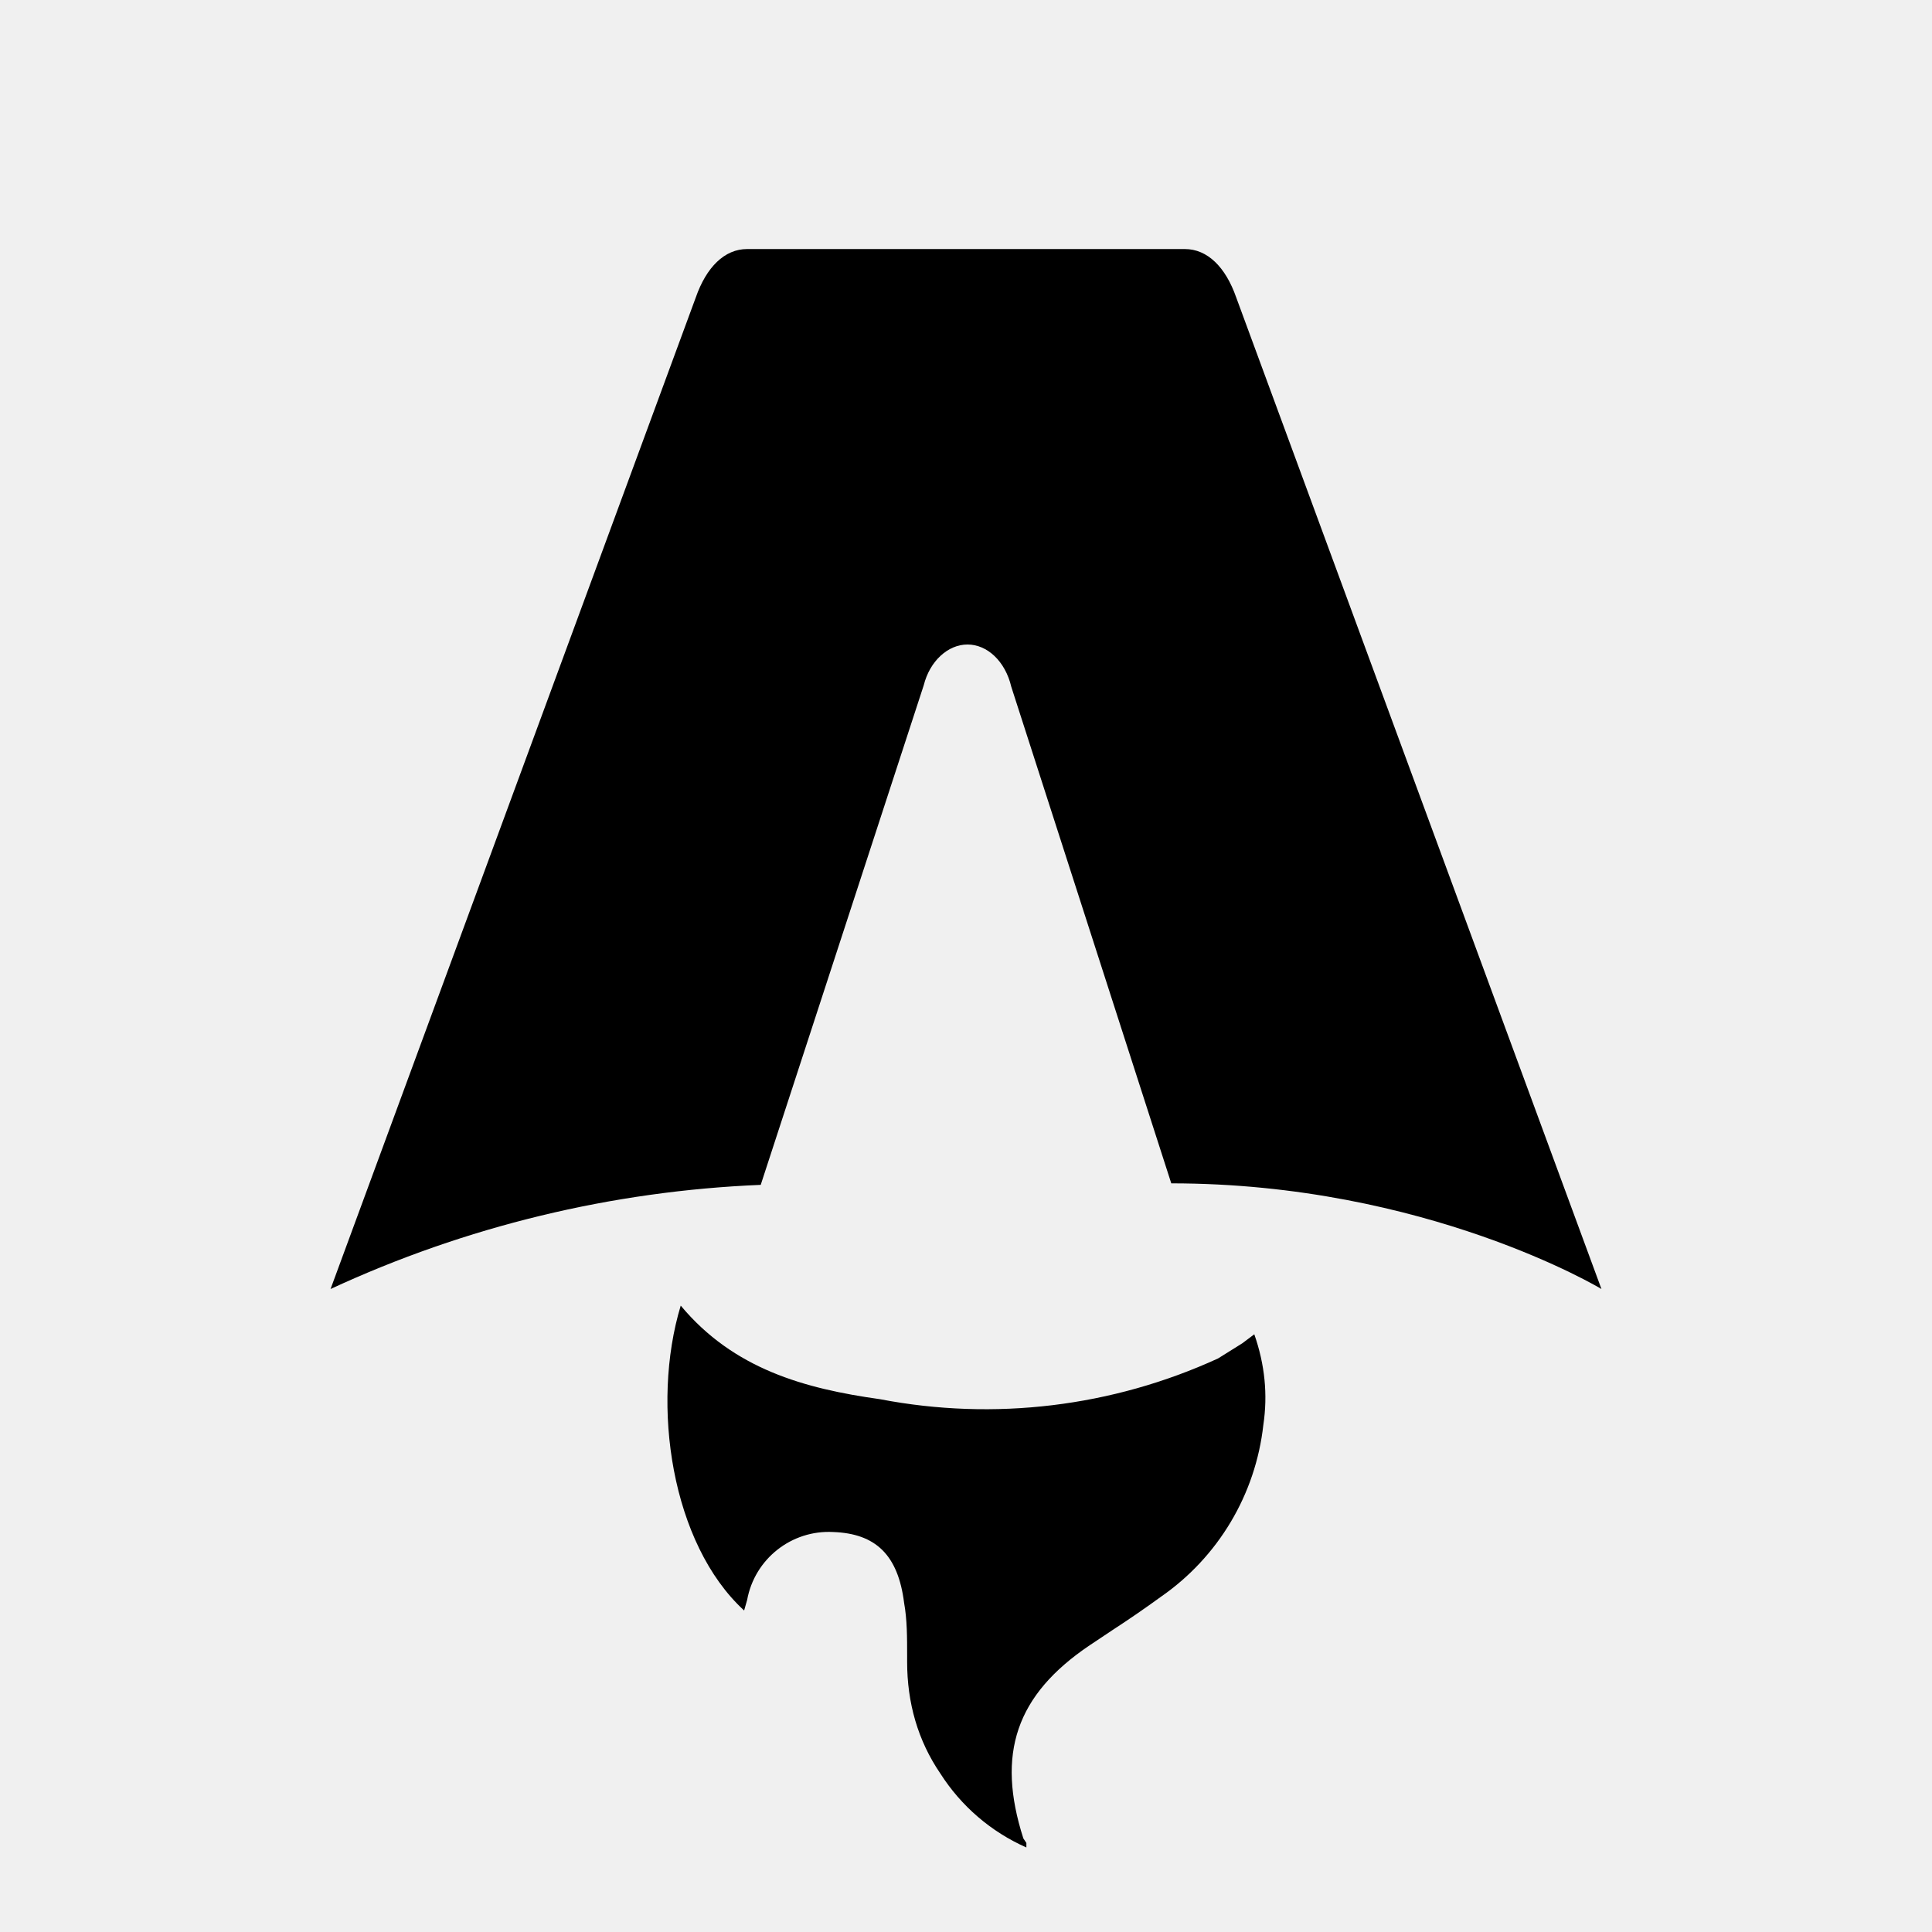
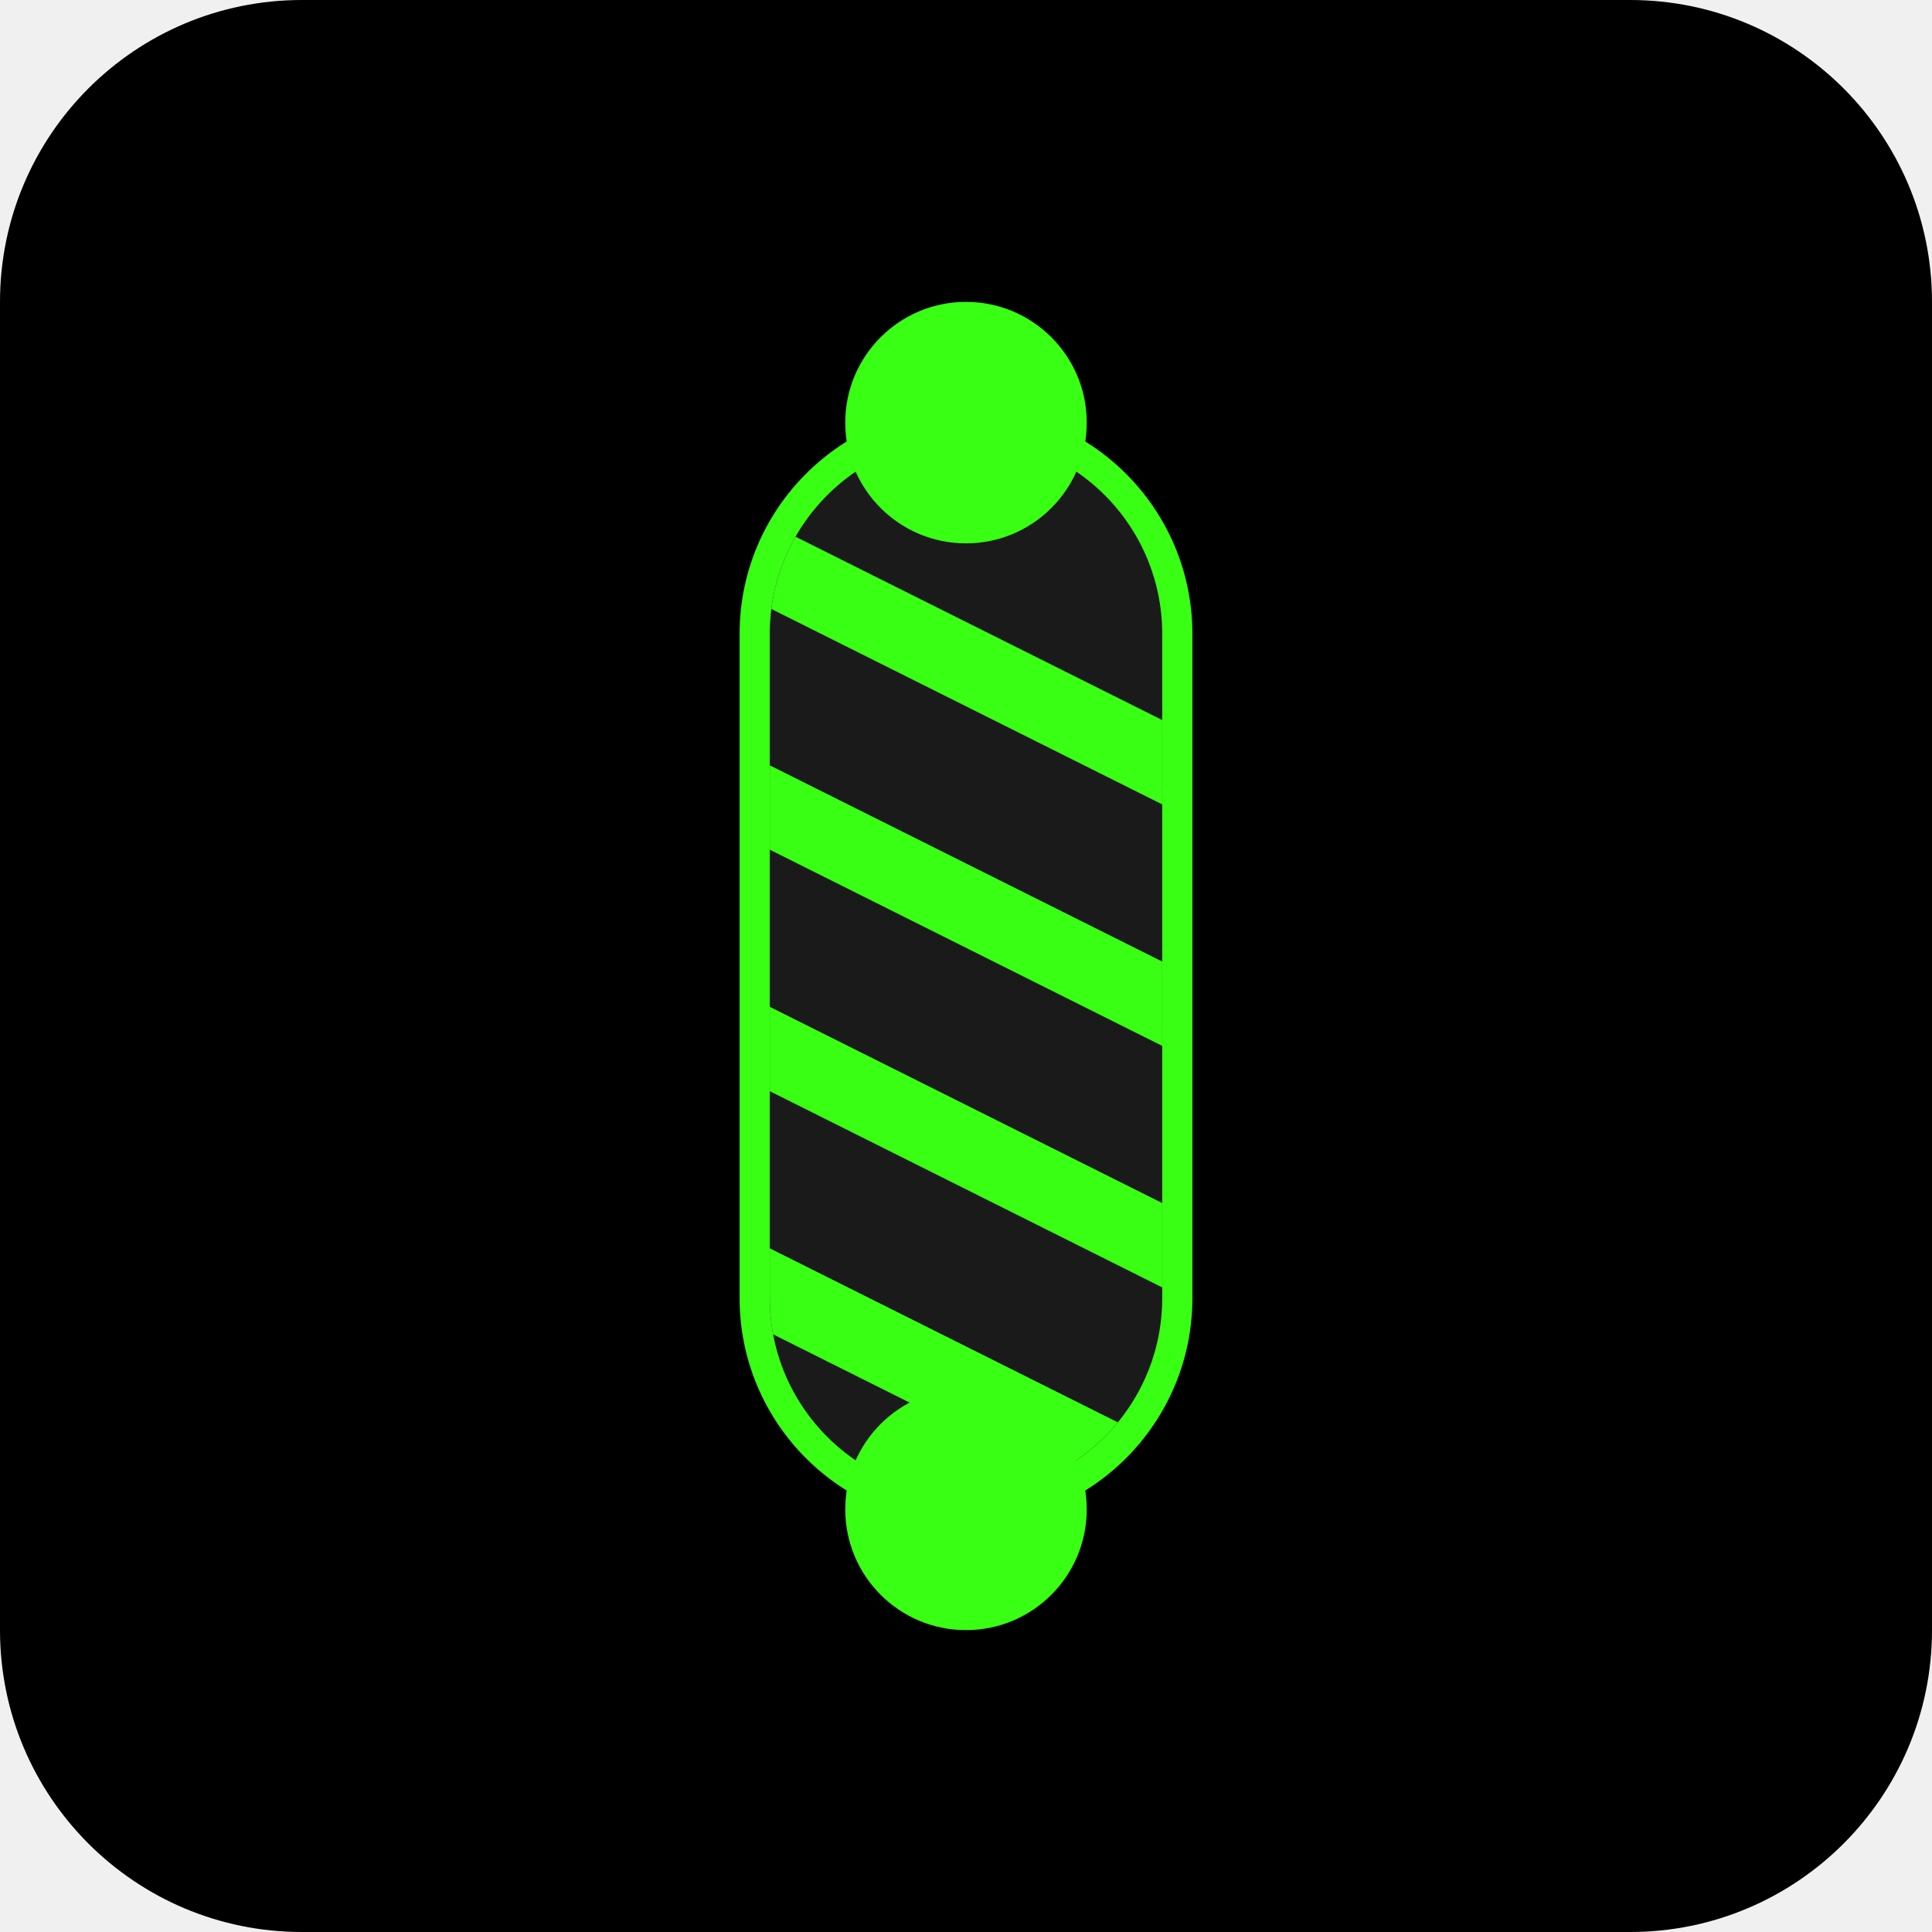
- <svg xmlns="http://www.w3.org/2000/svg" fill="none" viewBox="0 0 128 128">
-   <path d="M50.4 78.5a75.1 75.1 0 0 0-28.5 6.9l24.2-65.7c.7-2 1.9-3.2 3.4-3.2h29c1.5 0 2.7 1.2 3.4 3.2l24.2 65.7s-11.6-7-28.5-7L67 45.5c-.4-1.7-1.6-2.8-2.9-2.8-1.3 0-2.5 1.1-2.9 2.7L50.4 78.5Zm-1.1 28.2Zm-4.2-20.2c-2 6.6-.6 15.8 4.2 20.2a17.5 17.5 0 0 1 .2-.7 5.5 5.5 0 0 1 5.7-4.5c2.8.1 4.3 1.5 4.7 4.7.2 1.1.2 2.3.2 3.5v.4c0 2.7.7 5.2 2.2 7.4a13 13 0 0 0 5.7 4.9v-.3l-.2-.3c-1.8-5.6-.5-9.5 4.4-12.8l1.5-1a73 73 0 0 0 3.2-2.2 16 16 0 0 0 6.8-11.4c.3-2 .1-4-.6-6l-.8.6-1.6 1a37 37 0 0 1-22.4 2.7c-5-.7-9.7-2-13.2-6.2Z" />
-   <style>
-         path { fill: #000; }
-         @media (prefers-color-scheme: dark) {
-             path { fill: #FFF; }
-         }
-     </style>
+ <svg xmlns="http://www.w3.org/2000/svg" viewBox="0 0 128 128">
+   <rect width="128" height="128" rx="20" fill="#000000" />
+   <g transform="translate(64,64)">
+     <rect x="-14" y="-36" width="28" height="72" rx="14" fill="#1A1A1A" stroke="#39FF14" stroke-width="2" />
+     <clipPath id="pole">
+       <rect x="-13" y="-35" width="26" height="70" rx="13" />
+     </clipPath>
+     <g clip-path="url(#pole)">
+       <line x1="-20" y1="-30" x2="20" y2="-10" stroke="#39FF14" stroke-width="5" />
+       <line x1="-20" y1="-14" x2="20" y2="6" stroke="#39FF14" stroke-width="5" />
+       <line x1="-20" y1="2" x2="20" y2="22" stroke="#39FF14" stroke-width="5" />
+       <line x1="-20" y1="18" x2="20" y2="38" stroke="#39FF14" stroke-width="5" />
+     </g>
+     <circle cx="0" cy="-36" r="8" fill="#39FF14" />
+     <circle cx="0" cy="36" r="8" fill="#39FF14" />
+   </g>
</svg>
